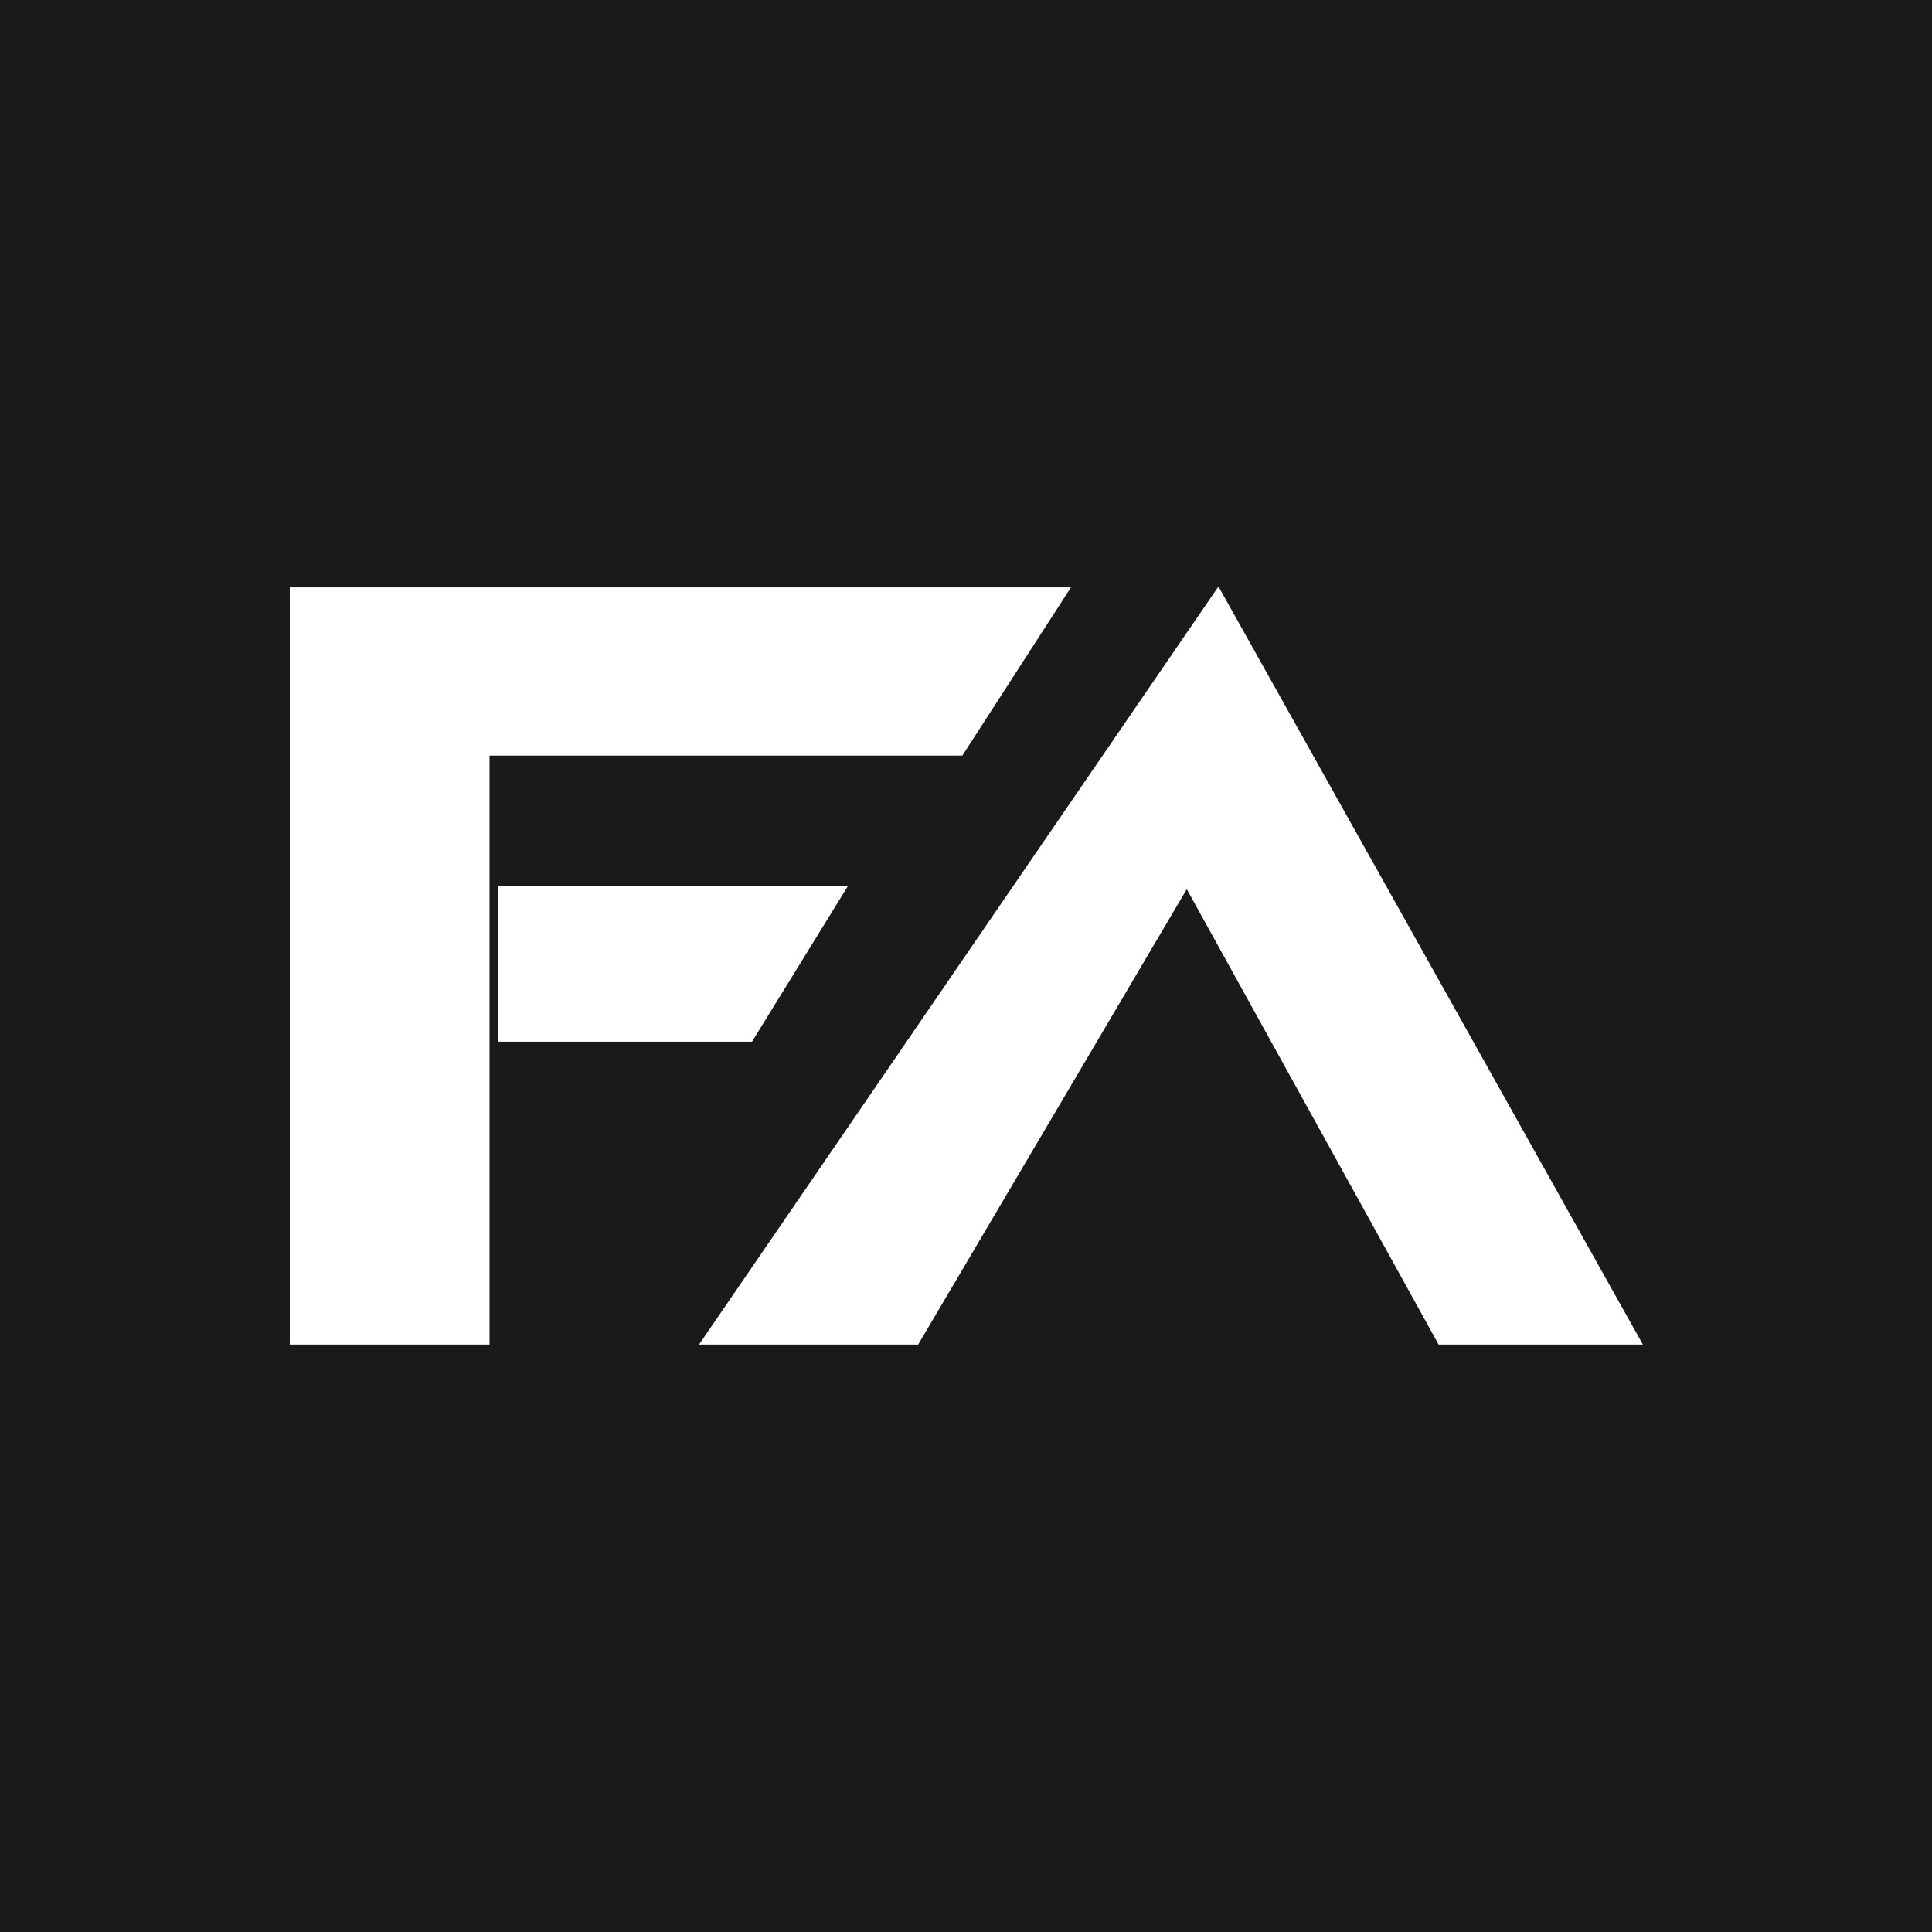
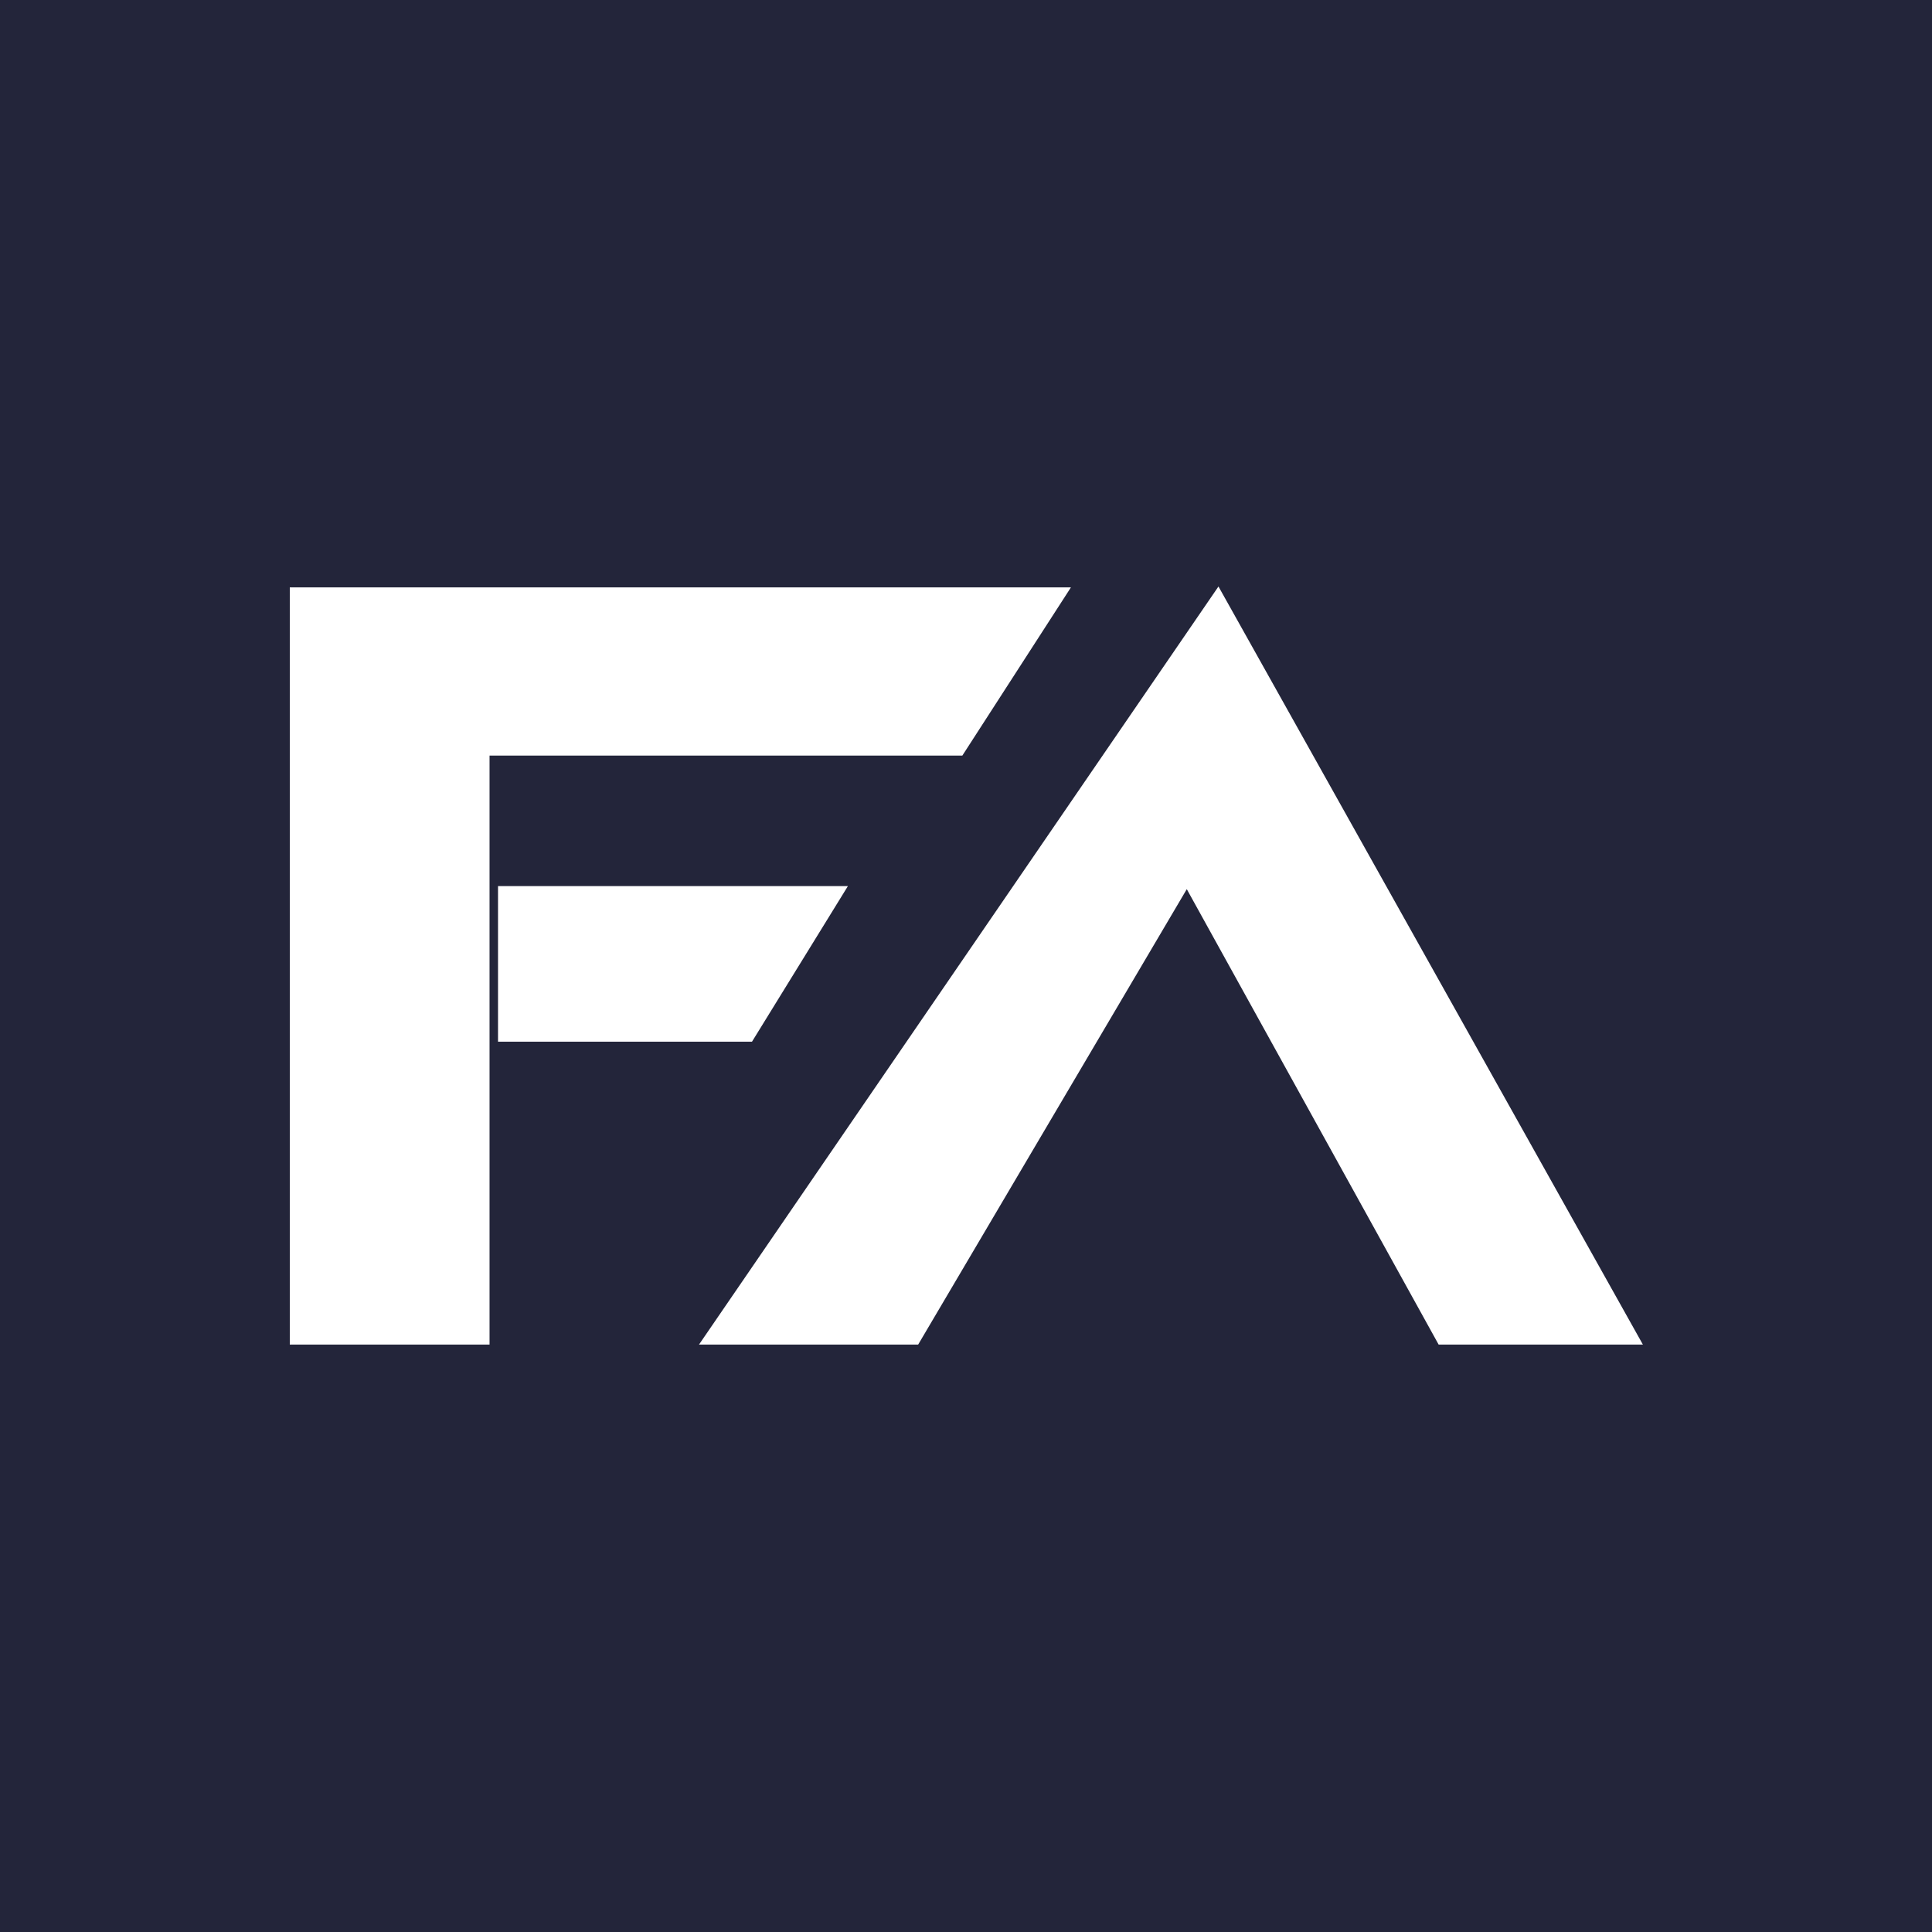
<svg xmlns="http://www.w3.org/2000/svg" width="512" height="512" viewBox="0 0 512 512">
-   <rect width="512" height="512" fill="#1a1a1a" />
+   <rect width="512" height="512" fill="#23253A" />
  <g transform="translate(-14.507 7.461) scale(0.541)" fill="#ffffff" stroke="#ffffff" stroke-miterlimit="10">
    <polygon points="169.27,644.34 266.12,644.34 266.12,355.85 497.94,355.85 550.49,274.45 169.27,274.45  " />
    <polygon points="271.27,495.97 271.27,420.76 441.27,420.76 394.91,495.97  " />
    <polygon points="370.18,644.34 623.64,274.45 830.73,644.34 731.82,644.34 608.18,420.76 476.3,644.34  " />
  </g>
</svg>
